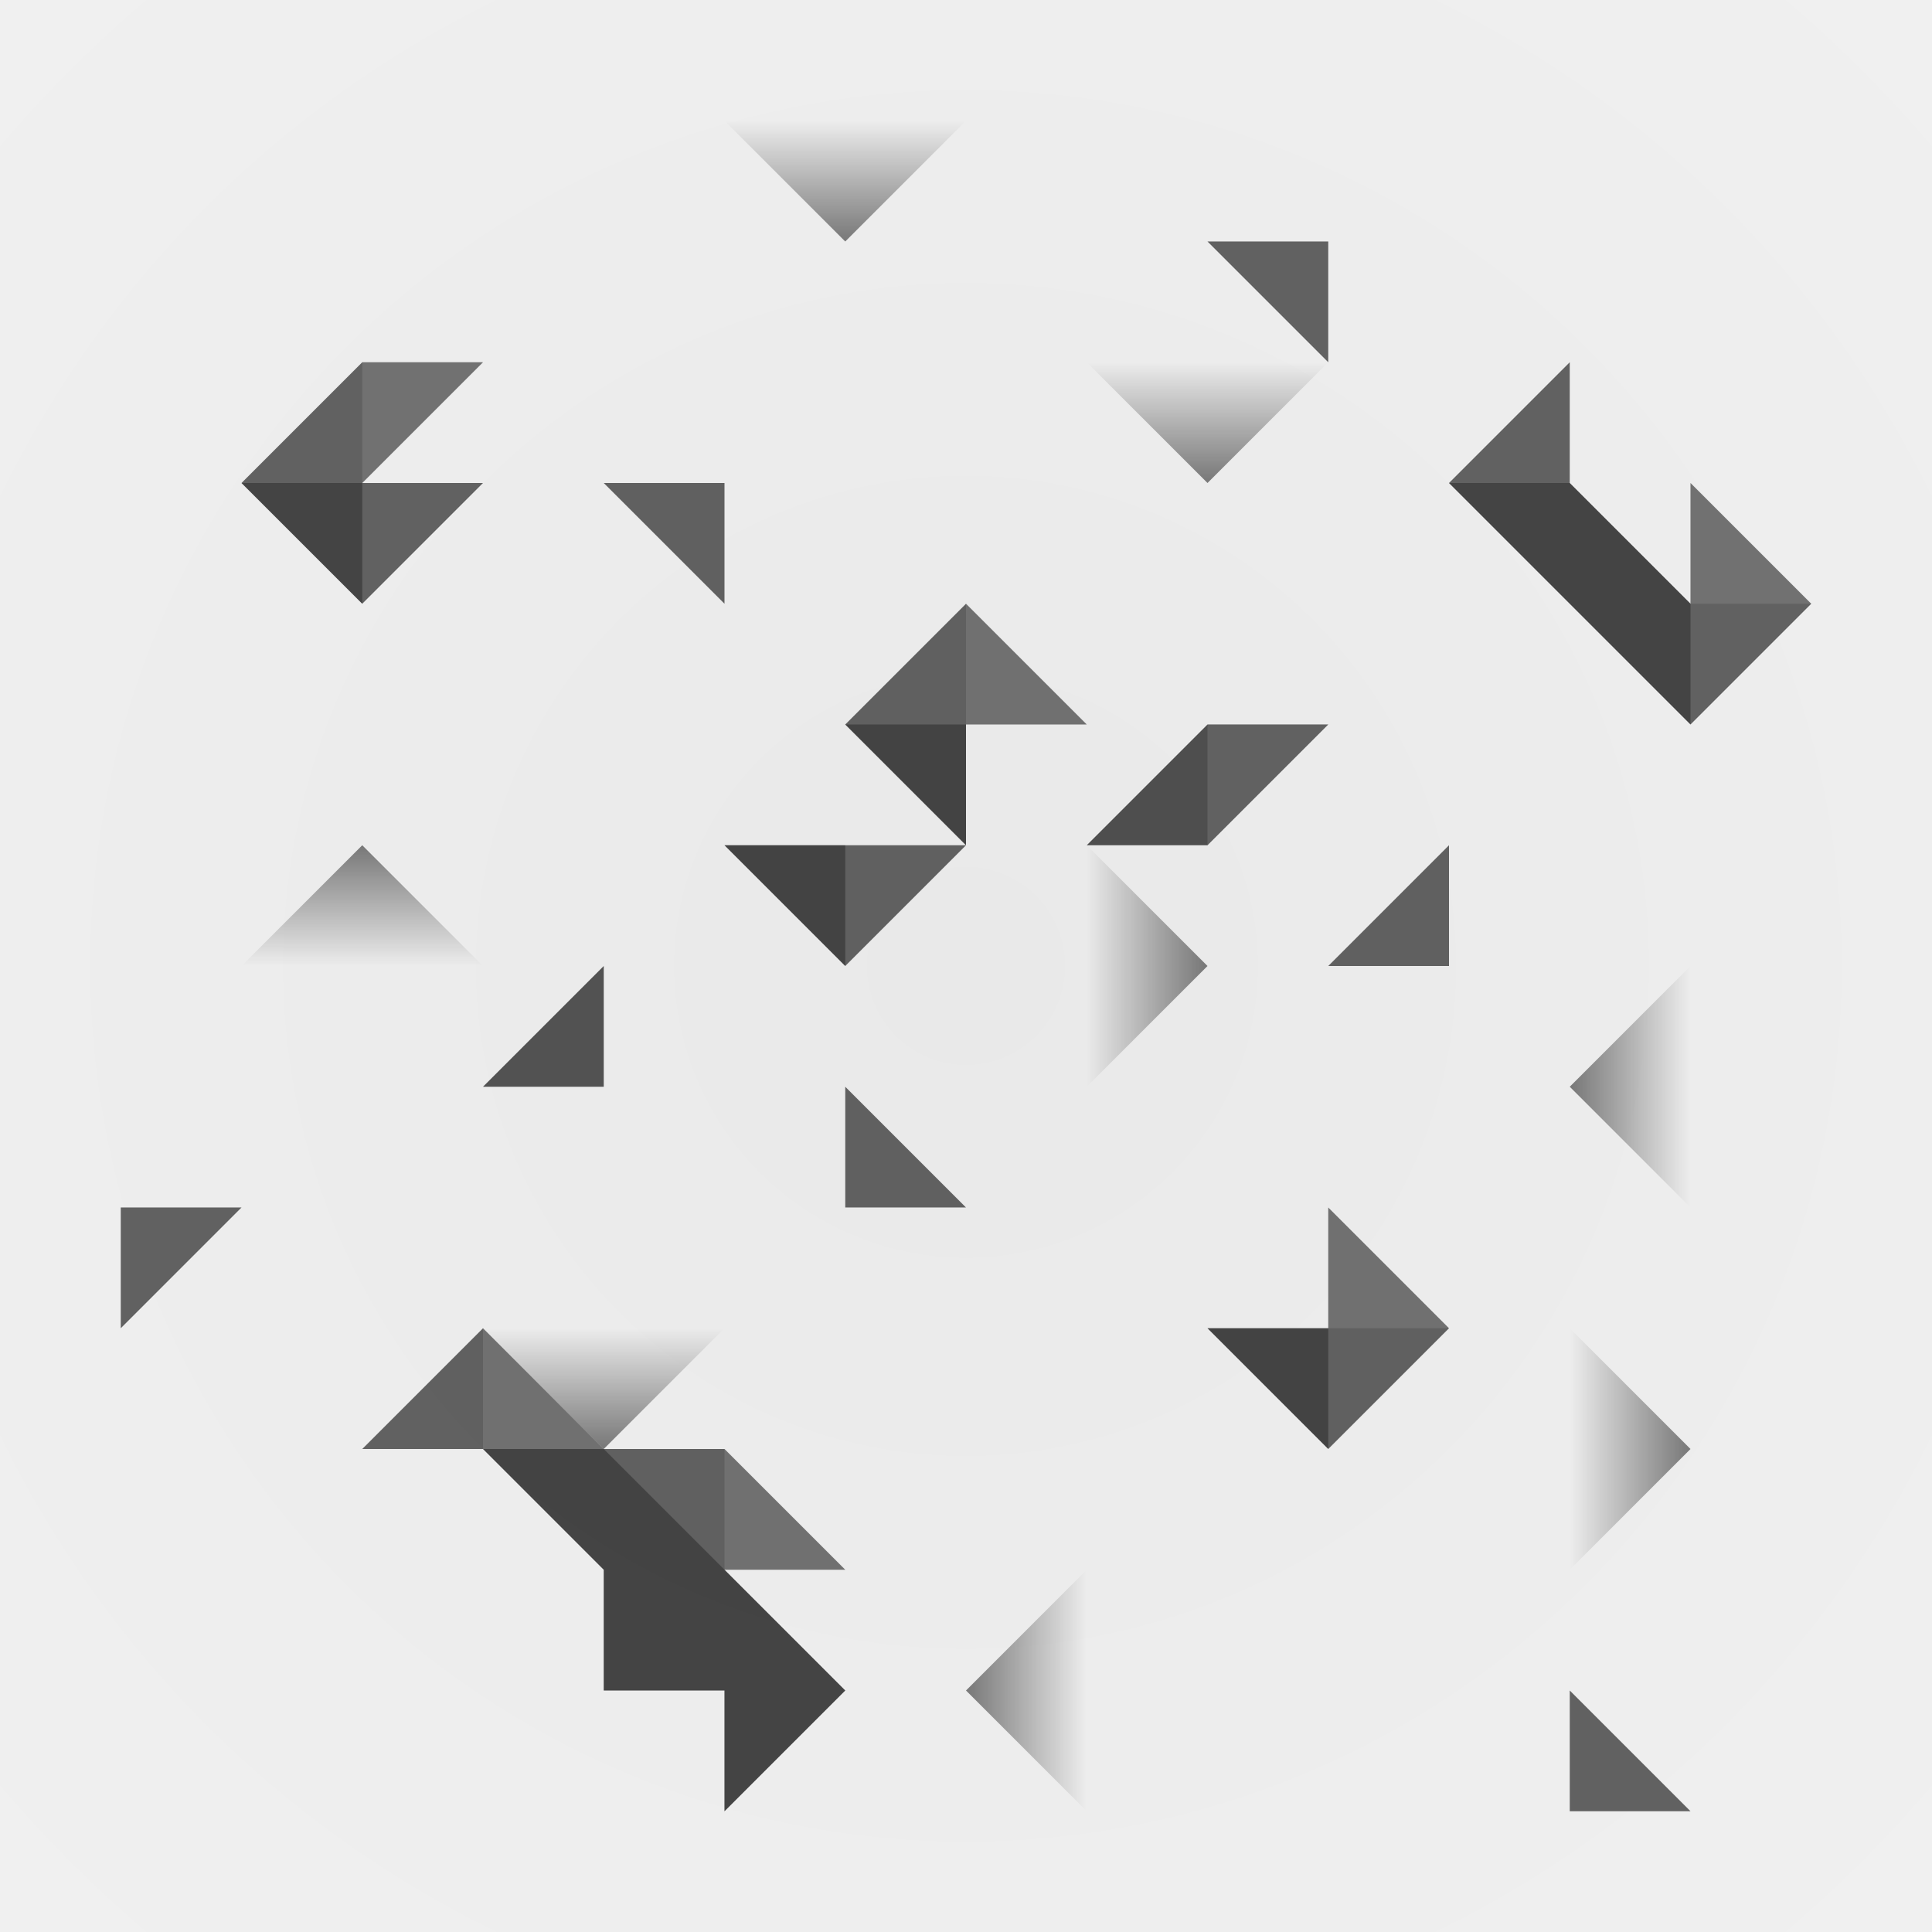
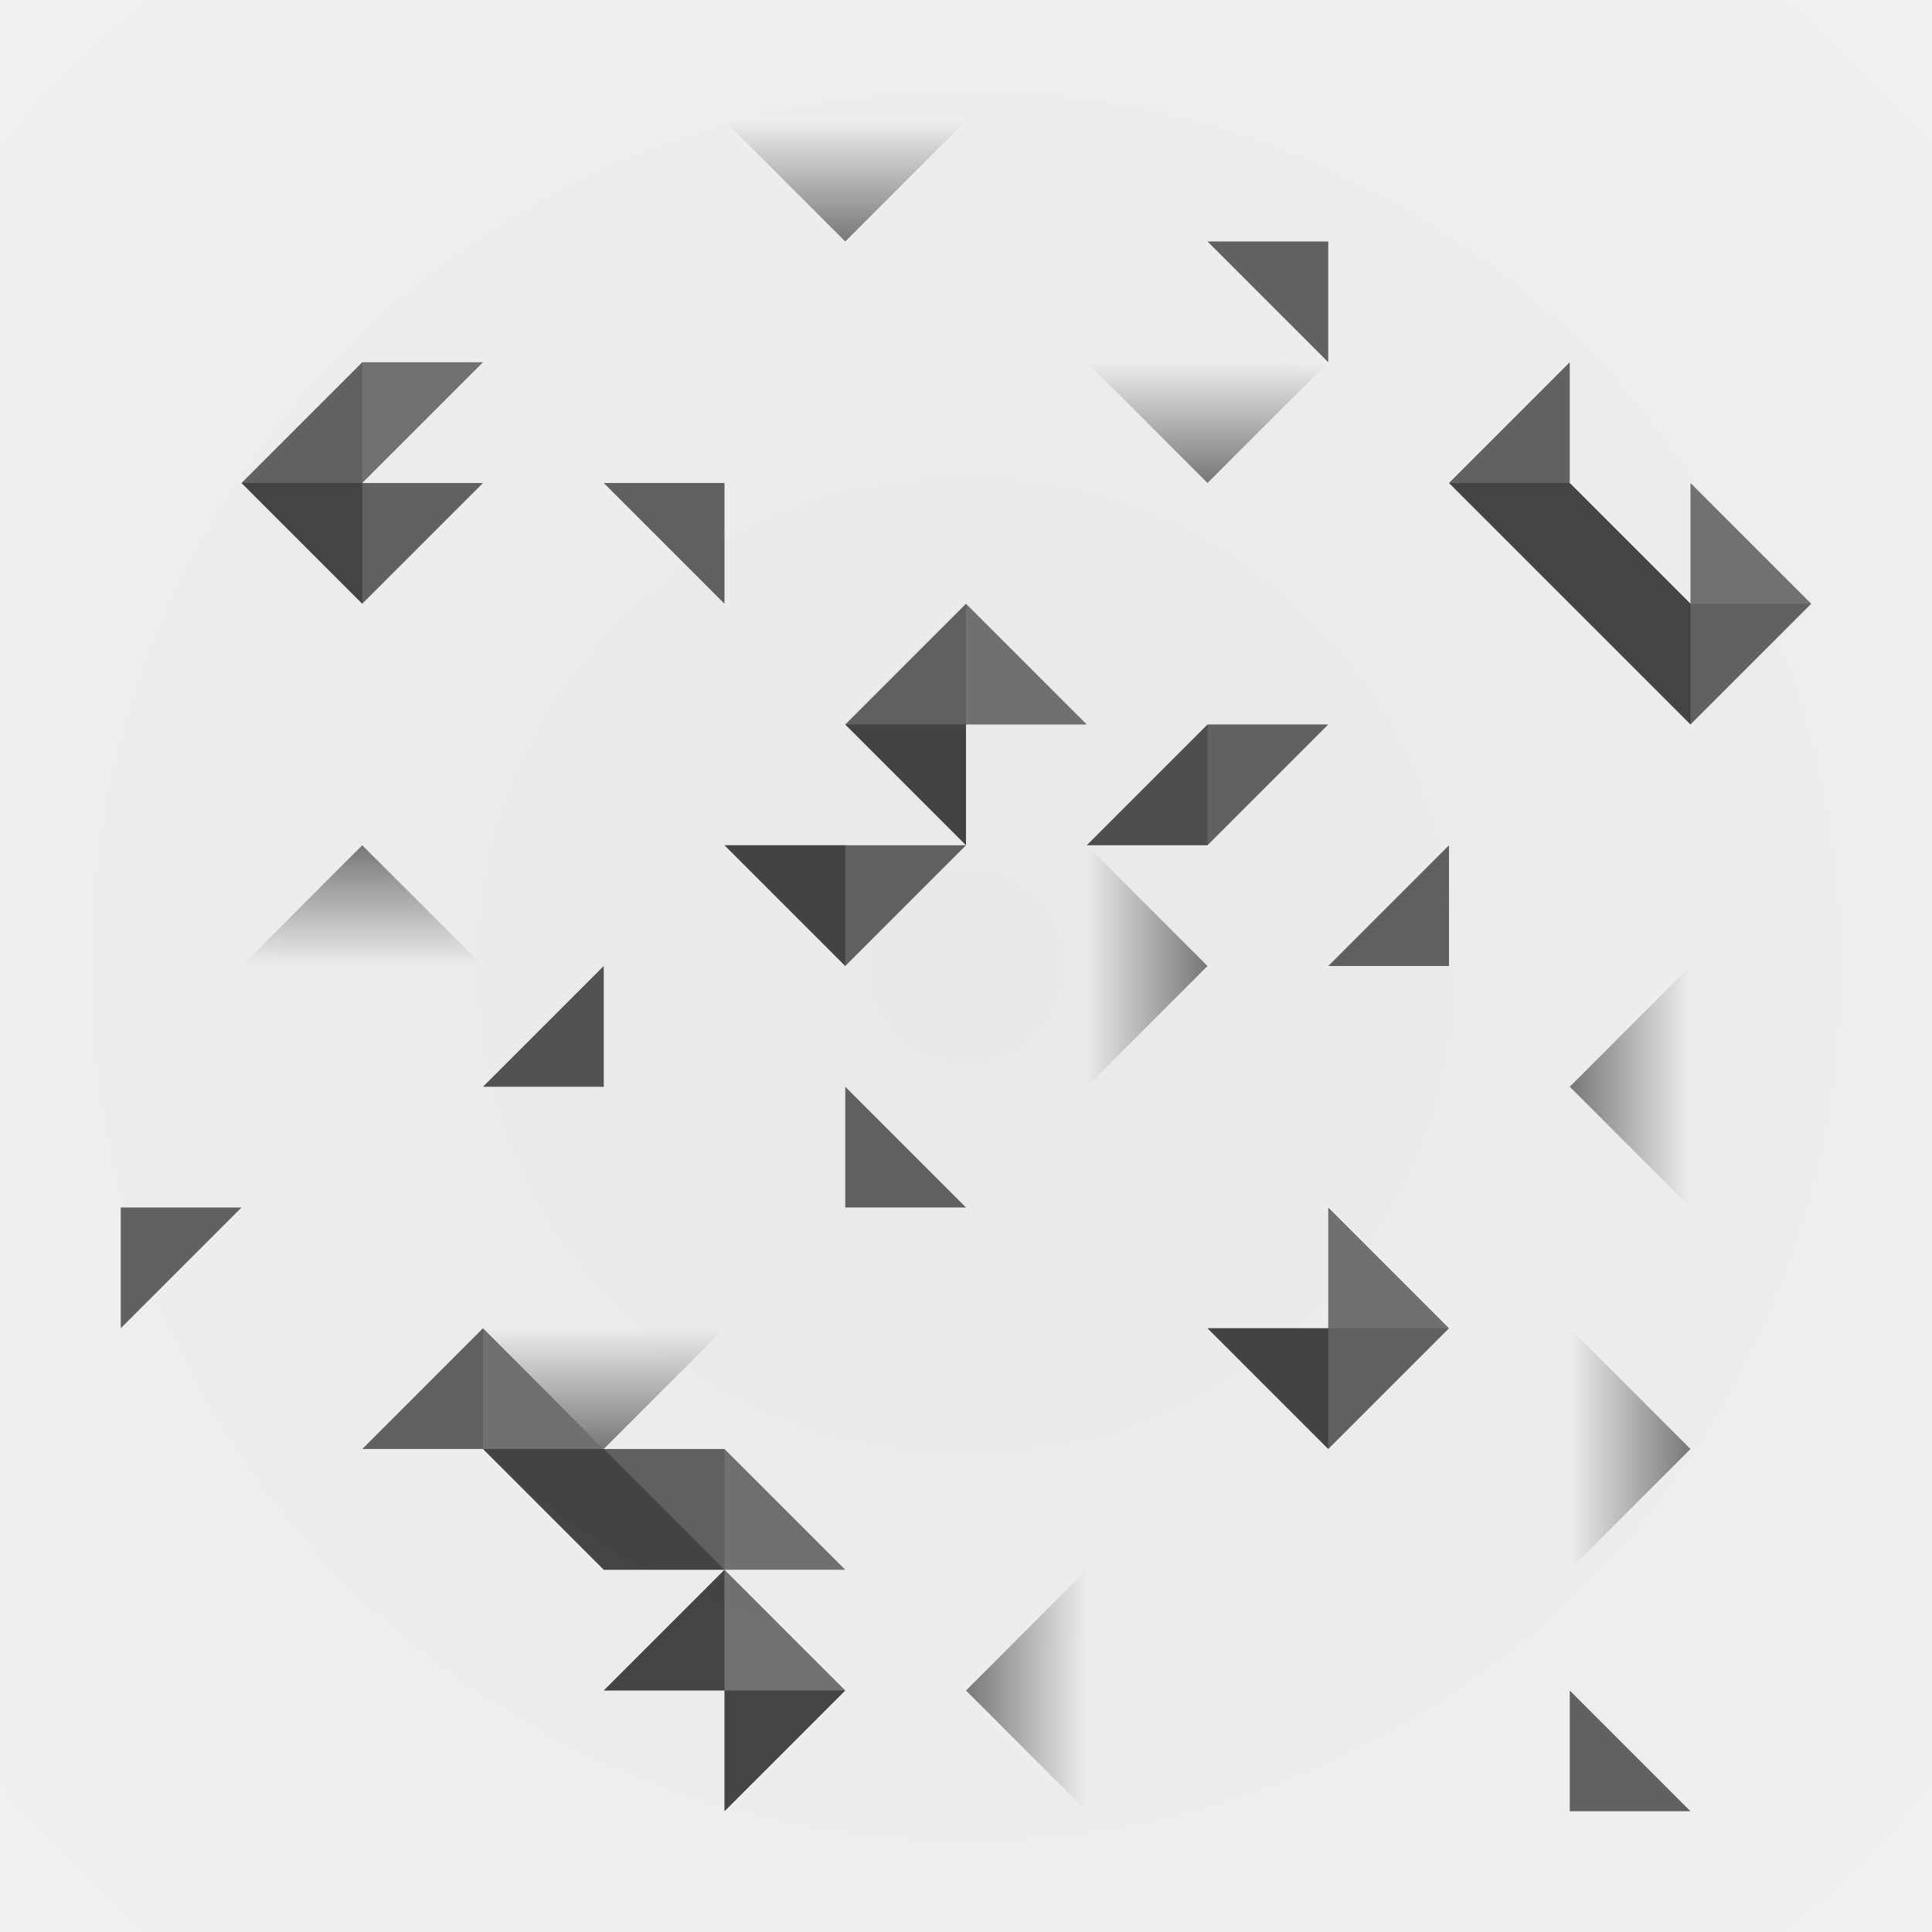
<svg xmlns="http://www.w3.org/2000/svg" xmlns:xlink="http://www.w3.org/1999/xlink" width="128" height="128" viewBox="0 0 128 128" id="svg2" version="1.1">
  <defs id="defs4">
    <linearGradient id="linearGradient4185">
      <stop style="stop-color:#000000;stop-opacity:1;" offset="0" id="stop4187" />
      <stop style="stop-color:#000000;stop-opacity:0;" offset="1" id="stop4189" />
    </linearGradient>
    <linearGradient id="linearGradient4191">
      <stop style="stop-color:#000000;stop-opacity:1;" offset="0" id="stop4193" />
      <stop style="stop-color:#000000;stop-opacity:0;" offset="1" id="stop4195" />
    </linearGradient>
    <linearGradient xlink:href="#linearGradient4191" id="linearGradient4197" x1="24" y1="980.362" x2="24" y2="988.362" gradientUnits="userSpaceOnUse" />
    <linearGradient gradientTransform="matrix(0,-1,1,0,-876.3622,1020.362)" xlink:href="#linearGradient4191" id="linearGradient4197-5" x1="24" y1="980.362" x2="24" y2="988.362" gradientUnits="userSpaceOnUse" />
    <linearGradient gradientTransform="matrix(0,-1,1,0,-916.3622,1060.362)" xlink:href="#linearGradient4191" id="linearGradient4197-5-1" x1="24" y1="980.362" x2="24" y2="988.362" gradientUnits="userSpaceOnUse" />
    <linearGradient gradientTransform="matrix(-1,0,0,-1,104,1936.724)" xlink:href="#linearGradient4191" id="linearGradient4197-5-9" x1="24" y1="980.362" x2="24" y2="988.362" gradientUnits="userSpaceOnUse" />
    <linearGradient gradientTransform="matrix(-1,0,0,-1,80,1920.724)" xlink:href="#linearGradient4191" id="linearGradient4197-5-9-2" x1="24" y1="980.362" x2="24" y2="988.362" gradientUnits="userSpaceOnUse" />
    <linearGradient gradientTransform="matrix(0,1,-1,0,1092.362,996.3622)" xlink:href="#linearGradient4191" id="linearGradient4197-5-9-7" x1="24" y1="980.362" x2="24" y2="988.362" gradientUnits="userSpaceOnUse" />
    <linearGradient gradientTransform="matrix(0,1,-1,0,1060.362,964.3622)" xlink:href="#linearGradient4191" id="linearGradient4197-5-9-7-2" x1="24" y1="980.362" x2="24" y2="988.362" gradientUnits="userSpaceOnUse" />
    <linearGradient gradientTransform="matrix(-1,0,0,-1,64,2000.724)" xlink:href="#linearGradient4191" id="linearGradient4197-5-9-2-3" x1="24" y1="980.362" x2="24" y2="988.362" gradientUnits="userSpaceOnUse" />
    <radialGradient xlink:href="#linearGradient4185" id="radialGradient4191" cx="64" cy="988.362" fx="64" fy="988.362" r="64" gradientUnits="userSpaceOnUse" gradientTransform="matrix(0.9999996,0.9999999,-0.9999996,0.9999993,988.3619,-63.99927)" />
  </defs>
  <g id="layer1" transform="translate(0,-924.3622)">
    <rect style="opacity:0.03;fill:url(#radialGradient4191);fill-opacity:1;stroke:none;stroke-width:2;stroke-linecap:round;stroke-linejoin:round;stroke-miterlimit:4;stroke-dasharray:none;stroke-opacity:1" id="rect4183" width="128" height="128" x="0" y="924.362" />
    <path style="opacity:0.752;fill:#333333;fill-rule:evenodd;stroke:none;stroke-width:1px;stroke-linecap:butt;stroke-linejoin:miter;stroke-opacity:1;fill-opacity:1" d="m 32,948.362 -8,0 -8,8 8,8 8,-8 -8,0 z" id="path4134" />
    <path style="opacity:0.752;fill:#333333;fill-rule:evenodd;stroke:none;stroke-width:1px;stroke-linecap:butt;stroke-linejoin:miter;stroke-opacity:1;fill-opacity:1" d="m 80,1012.362 8,8 8,-8 -8,-8 0,8 z" id="path4136" />
-     <path style="opacity:0.752;fill:#333333;fill-rule:evenodd;stroke:none;stroke-width:1px;stroke-linecap:butt;stroke-linejoin:miter;stroke-opacity:1;fill-opacity:1" d="m 24,1020.362 8,0 8,8 0,8 8,0 0,8 8,-8 -8,-8 8,0 -8,-8 -8,0 -8,-8 z" id="path4138" />
+     <path style="opacity:0.752;fill:#333333;fill-opacity:1;fill-rule:evenodd;stroke:none;stroke-width:1px;stroke-linecap:butt;stroke-linejoin:miter;stroke-opacity:1" d="m 24,1020.362 8,0 8,8 8,0 -8,8 8,0 0,8 8,-8 -8,-8 8,0 -8,-8 -8,0 -8,-8 z" id="path4138" />
    <path style="opacity:0.752;fill:#333333;fill-rule:evenodd;stroke:none;stroke-width:1px;stroke-linecap:butt;stroke-linejoin:miter;stroke-opacity:1;fill-opacity:1" d="m 104,948.362 0,8 8,8 0,-8 8,8 -8,8 -16,-16 z" id="path4140" />
    <path style="opacity:0.752;fill:#333333;fill-rule:evenodd;stroke:none;stroke-width:1px;stroke-linecap:butt;stroke-linejoin:miter;stroke-opacity:1;fill-opacity:1" d="m 64,964.362 -8,8 8,8 -8,0 -8,0 8,8 8,-8 0,-8 8,0 z" id="path4142" />
    <path style="fill:#333333;fill-rule:evenodd;stroke:none;stroke-width:1px;stroke-linecap:butt;stroke-linejoin:miter;stroke-opacity:1;opacity:0.752" d="m 40,956.362 8,8 0,-8 -8,0 z" id="path4139" />
    <path style="fill:#333333;fill-rule:evenodd;stroke:none;stroke-width:1px;stroke-linecap:butt;stroke-linejoin:miter;stroke-opacity:1;opacity:0.752;fill-opacity:1" d="m 96,980.362 -8,8 8,0 0,-8 z" id="path4139-3" />
    <path style="fill:#333333;fill-rule:evenodd;stroke:none;stroke-width:1px;stroke-linecap:butt;stroke-linejoin:miter;stroke-opacity:1;opacity:0.752;fill-opacity:1" d="m 80,940.362 8,8 0,-8 -8,0 z" id="path4139-6" />
    <path style="fill:#333333;fill-rule:evenodd;stroke:none;stroke-width:1px;stroke-linecap:butt;stroke-linejoin:miter;stroke-opacity:1;opacity:0.752;fill-opacity:1" d="m 112,1044.362 -8,-8 0,8 8,0 z" id="path4139-7" />
    <path style="fill:#333333;fill-rule:evenodd;stroke:none;stroke-width:1px;stroke-linecap:butt;stroke-linejoin:miter;stroke-opacity:1;opacity:0.752;fill-opacity:1" d="m 8,1012.362 8,-8 -8,0 0,8 z" id="path4139-5" />
    <path style="fill:#333333;fill-rule:evenodd;stroke:none;stroke-width:1px;stroke-linecap:butt;stroke-linejoin:miter;stroke-opacity:1;opacity:0.752;fill-opacity:1" d="m 64,1004.362 -8,-8 0,8 8,0 z" id="path4139-7-3" />
    <path style="fill:url(#linearGradient4197);fill-rule:evenodd;stroke:none;stroke-width:1px;stroke-linecap:butt;stroke-linejoin:miter;stroke-opacity:1;fill-opacity:1;opacity:0.494" d="m 16,988.362 8,-8 8,8 -16,0 z" id="path4189" />
    <path style="fill:url(#linearGradient4197-5);fill-opacity:1;fill-rule:evenodd;stroke:none;stroke-width:1px;stroke-linecap:butt;stroke-linejoin:miter;stroke-opacity:1;opacity:0.494" d="m 112,1004.362 -8,-8 8,-8 0,16 z" id="path4189-9" />
    <path style="fill:url(#linearGradient4197-5-1);fill-opacity:1;fill-rule:evenodd;stroke:none;stroke-width:1px;stroke-linecap:butt;stroke-linejoin:miter;stroke-opacity:1;opacity:0.494" d="m 72,1044.362 -8,-8 8,-8 0,16 z" id="path4189-9-0" />
    <path style="fill:url(#linearGradient4197-5-9);fill-opacity:1;fill-rule:evenodd;stroke:none;stroke-width:1px;stroke-linecap:butt;stroke-linejoin:miter;stroke-opacity:1;opacity:0.494" d="m 88,948.362 -8,8 -8,-8 16,0 z" id="path4189-9-06" />
    <path style="opacity:0.494;fill:url(#linearGradient4197-5-9-2);fill-opacity:1;fill-rule:evenodd;stroke:none;stroke-width:1px;stroke-linecap:butt;stroke-linejoin:miter;stroke-opacity:1" d="m 64,932.362 -8,8 -8,-8 16,0 z" id="path4189-9-06-8" />
    <path style="fill:url(#linearGradient4197-5-9-7);fill-opacity:1;fill-rule:evenodd;stroke:none;stroke-width:1px;stroke-linecap:butt;stroke-linejoin:miter;stroke-opacity:1;opacity:0.494" d="m 104,1012.362 8,8 -8,8 0,-16 z" id="path4189-9-06-0" />
    <path style="fill:url(#linearGradient4197-5-9-7-2);fill-opacity:1;fill-rule:evenodd;stroke:none;stroke-width:1px;stroke-linecap:butt;stroke-linejoin:miter;stroke-opacity:1;opacity:0.494" d="m 72,980.362 8,8 -8,8 0,-16 z" id="path4189-9-06-0-5" />
    <path style="opacity:0.494;fill:url(#linearGradient4197-5-9-2-3);fill-opacity:1;fill-rule:evenodd;stroke:none;stroke-width:1px;stroke-linecap:butt;stroke-linejoin:miter;stroke-opacity:1" d="m 48,1012.362 -8,8 -8,-8 16,0 z" id="path4189-9-06-8-5" />
    <path style="fill:#000000;fill-rule:evenodd;stroke:none;stroke-width:1px;stroke-linecap:butt;stroke-linejoin:miter;stroke-opacity:1;opacity:0.301" d="m 16,956.362 8,0 0,8 z" id="path4164" />
    <path style="fill:#000000;fill-rule:evenodd;stroke:none;stroke-width:1px;stroke-linecap:butt;stroke-linejoin:miter;stroke-opacity:1;opacity:0.301" d="m 48,980.362 8,0 0,8 z" id="path4166" />
-     <path style="fill:#000000;fill-rule:evenodd;stroke:none;stroke-width:1px;stroke-linecap:butt;stroke-linejoin:miter;stroke-opacity:1;opacity:0.301" d="m 32,1020.362 8,0 8,8 8,8 -8,8 0,-8 -8,0 0,-8 z" id="path4168" />
+     <path style="opacity:0.301;fill:#000000;fill-rule:evenodd;stroke:none;stroke-width:1px;stroke-linecap:butt;stroke-linejoin:miter;stroke-opacity:1" d="m 32,1020.362 8,0 8,8 0,8 8,0 -8,8 0,-8 -8,0 8,-8 -8,0 z" id="path4168" />
    <path style="fill:#000000;fill-rule:evenodd;stroke:none;stroke-width:1px;stroke-linecap:butt;stroke-linejoin:miter;stroke-opacity:1;opacity:0.301" d="m 80,1012.362 8,0 0,8 z" id="path4170" />
    <path style="fill:#000000;fill-rule:evenodd;stroke:none;stroke-width:1px;stroke-linecap:butt;stroke-linejoin:miter;stroke-opacity:1;opacity:0.301" d="m 96,956.362 8,0 8,8 0,8 z" id="path4172" />
    <path style="fill:#000000;fill-rule:evenodd;stroke:none;stroke-width:1px;stroke-linecap:butt;stroke-linejoin:miter;stroke-opacity:1;opacity:0.301" d="m 56,972.362 8,0 0,8 z" id="path4174" />
    <path style="fill:#ffffff;fill-rule:evenodd;stroke:none;stroke-width:1px;stroke-linecap:butt;stroke-linejoin:miter;stroke-opacity:1;opacity:0.102" d="m 24,948.362 0,8 8,-8 z" id="path4176" />
    <path style="fill:#ffffff;fill-rule:evenodd;stroke:none;stroke-width:1px;stroke-linecap:butt;stroke-linejoin:miter;stroke-opacity:1;opacity:0.102" d="m 112,956.362 0,8 8,0 z" id="path4178" />
    <path style="fill:#ffffff;fill-rule:evenodd;stroke:none;stroke-width:1px;stroke-linecap:butt;stroke-linejoin:miter;stroke-opacity:1;opacity:0.102" d="m 88,1012.362 8,0 -8,-8 z" id="path4180" />
    <path style="fill:#ffffff;fill-rule:evenodd;stroke:none;stroke-width:1px;stroke-linecap:butt;stroke-linejoin:miter;stroke-opacity:1;opacity:0.102" d="m 48,1020.362 0,8 8,0 z" id="path4182" />
    <path style="fill:#ffffff;fill-rule:evenodd;stroke:none;stroke-width:1px;stroke-linecap:butt;stroke-linejoin:miter;stroke-opacity:1;opacity:0.102" d="m 32,1020.362 0,-8 8,8 z" id="path4184" />
    <path style="opacity:0.102;fill:#ffffff;fill-rule:evenodd;stroke:none;stroke-width:1px;stroke-linecap:butt;stroke-linejoin:miter;stroke-opacity:1" d="m 64,964.362 0,8 8,0 z" id="path4178-3" />
    <path style="fill:#333333;fill-rule:evenodd;stroke:none;stroke-width:1px;stroke-linecap:butt;stroke-linejoin:miter;stroke-opacity:1;opacity:0.834" d="m 40,988.362 -8,8 8,0 z" id="path4177" />
    <path style="opacity:0.848;fill:#333333;fill-rule:evenodd;stroke:none;stroke-width:1px;stroke-linecap:butt;stroke-linejoin:miter;stroke-opacity:1" d="m 80,972.362 8,0 -8,8 -8,0 z" id="path4179" />
    <path style="fill:#ffffff;fill-rule:evenodd;stroke:none;stroke-width:1px;stroke-linecap:butt;stroke-linejoin:miter;stroke-opacity:1;opacity:0.113" d="m 80,980.362 0,-8 8,0 z" id="path4181" />
+     <path style="opacity:0.102;fill:#ffffff;fill-rule:evenodd;stroke:none;stroke-width:1px;stroke-linecap:butt;stroke-linejoin:miter;stroke-opacity:1" d="m 48,1028.362 0,8 8,0 z" id="path4182-3" />
  </g>
</svg>
